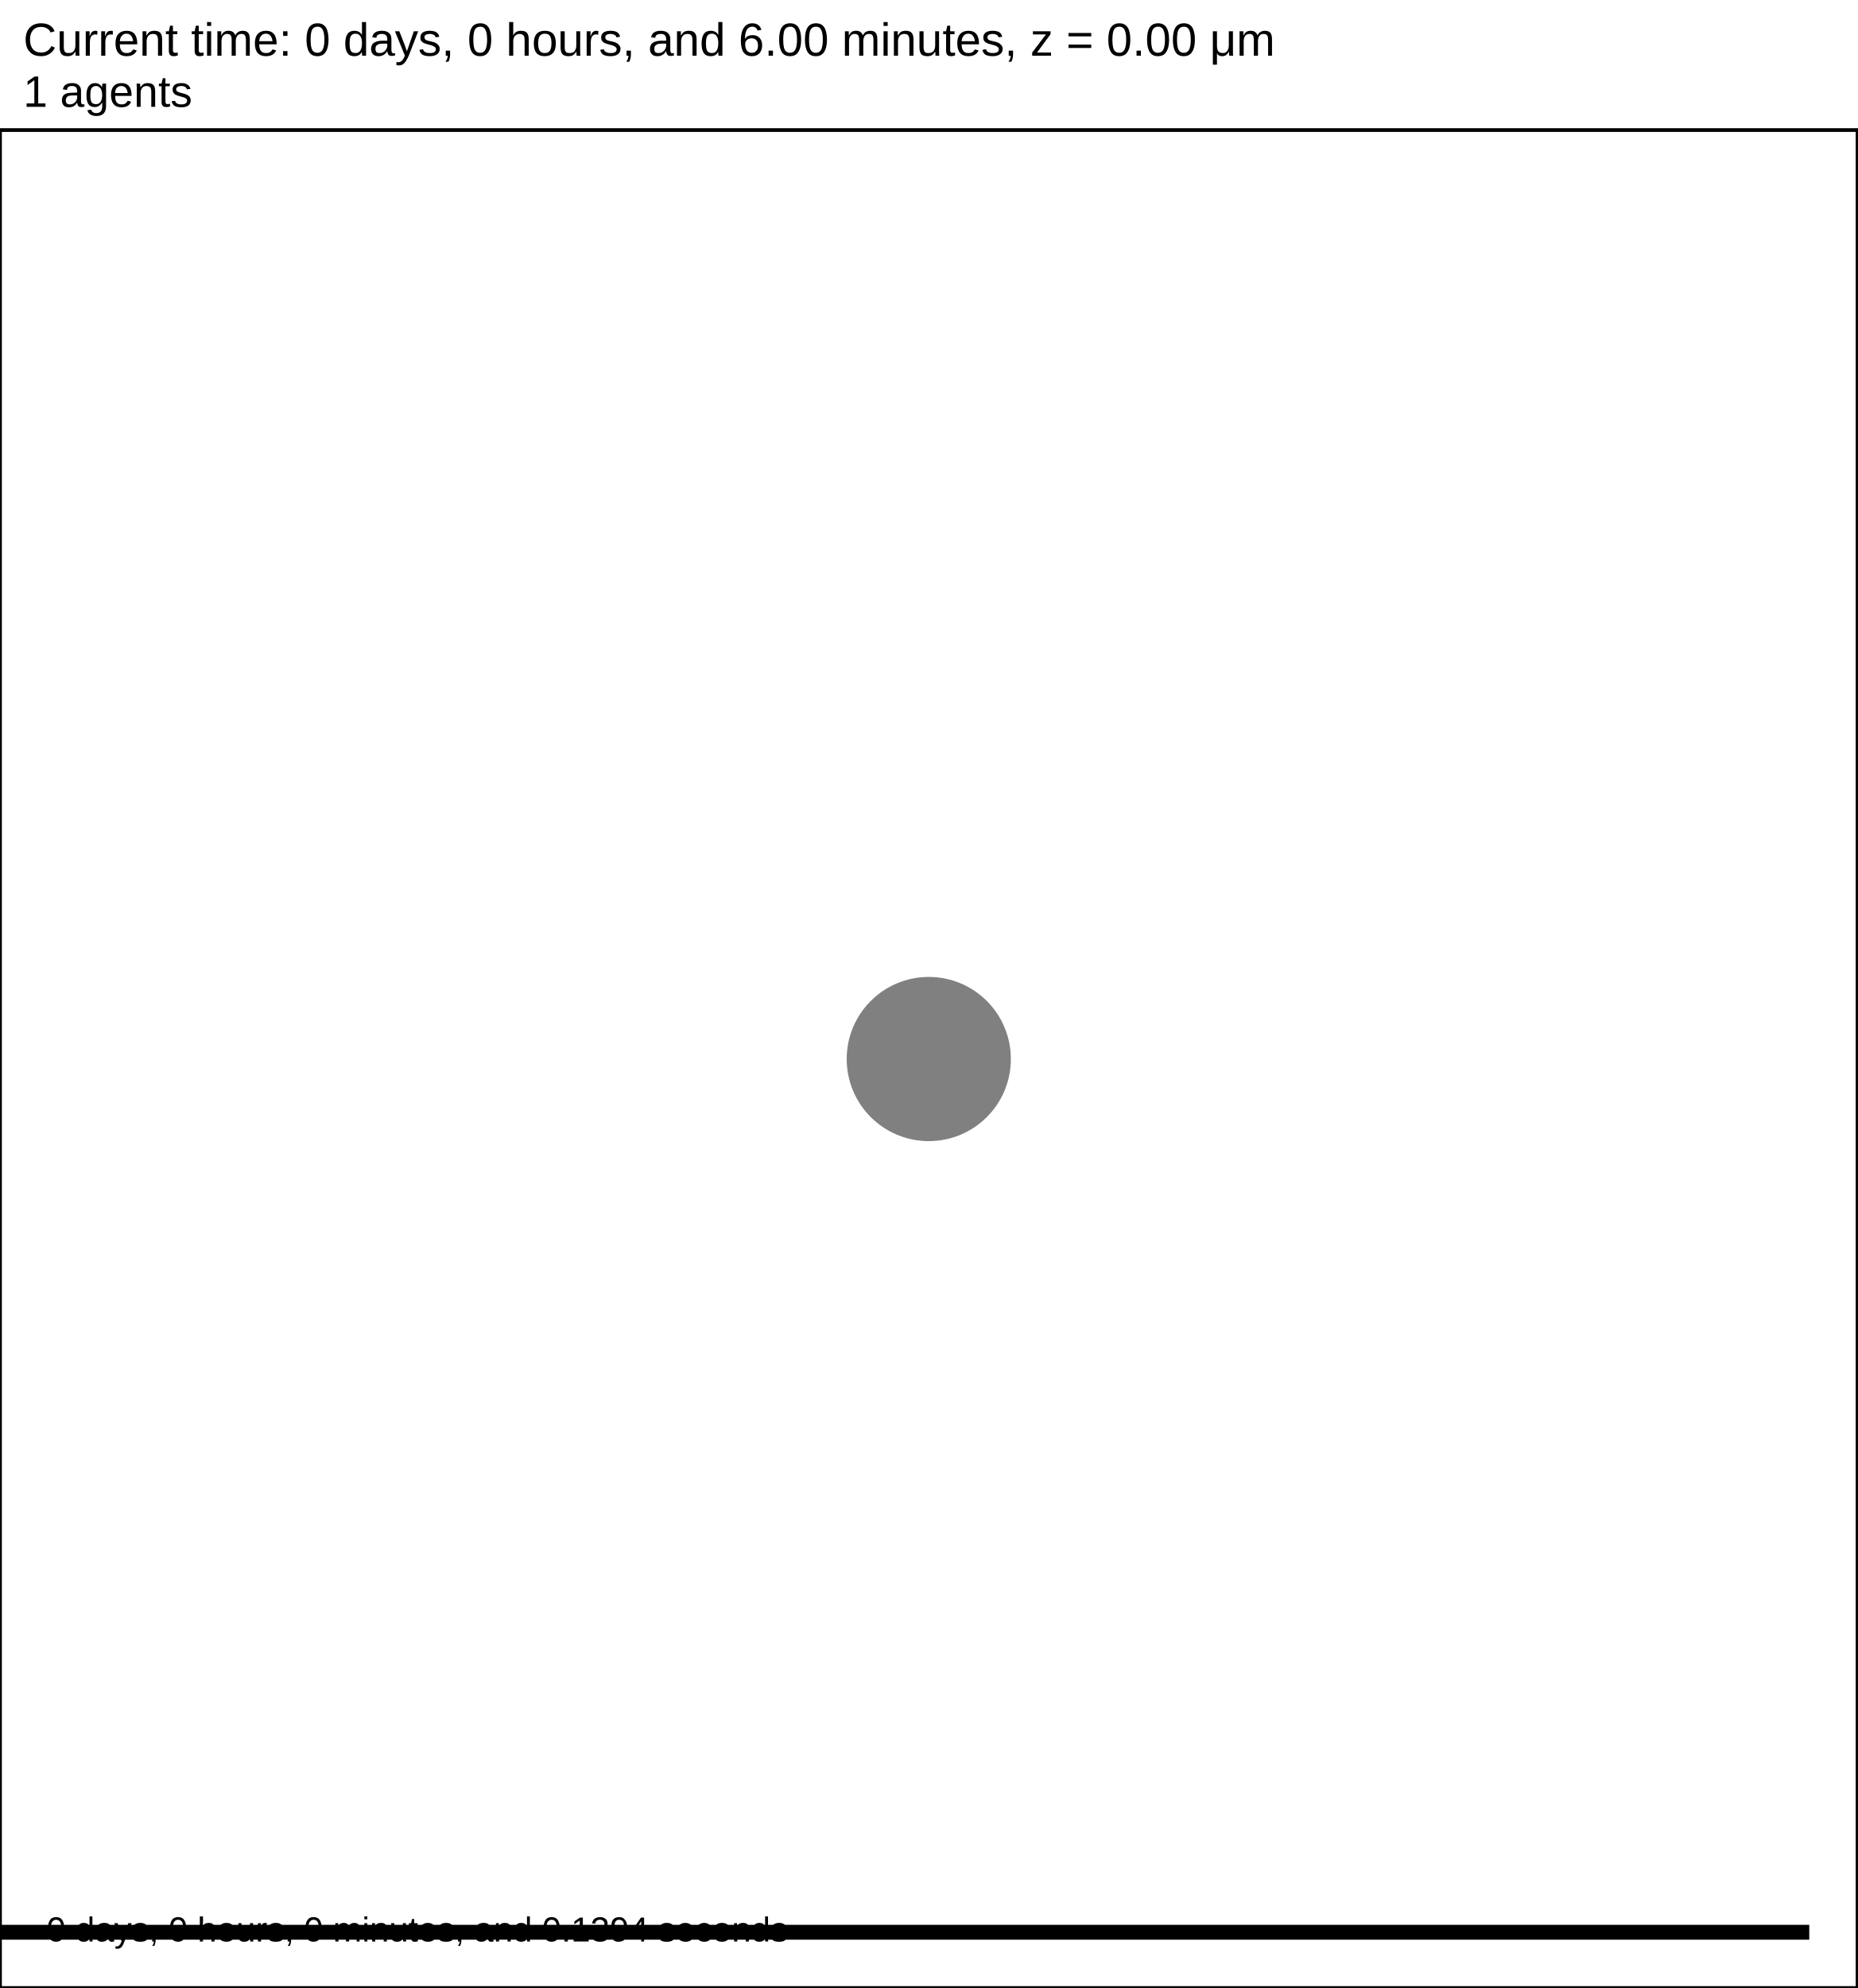
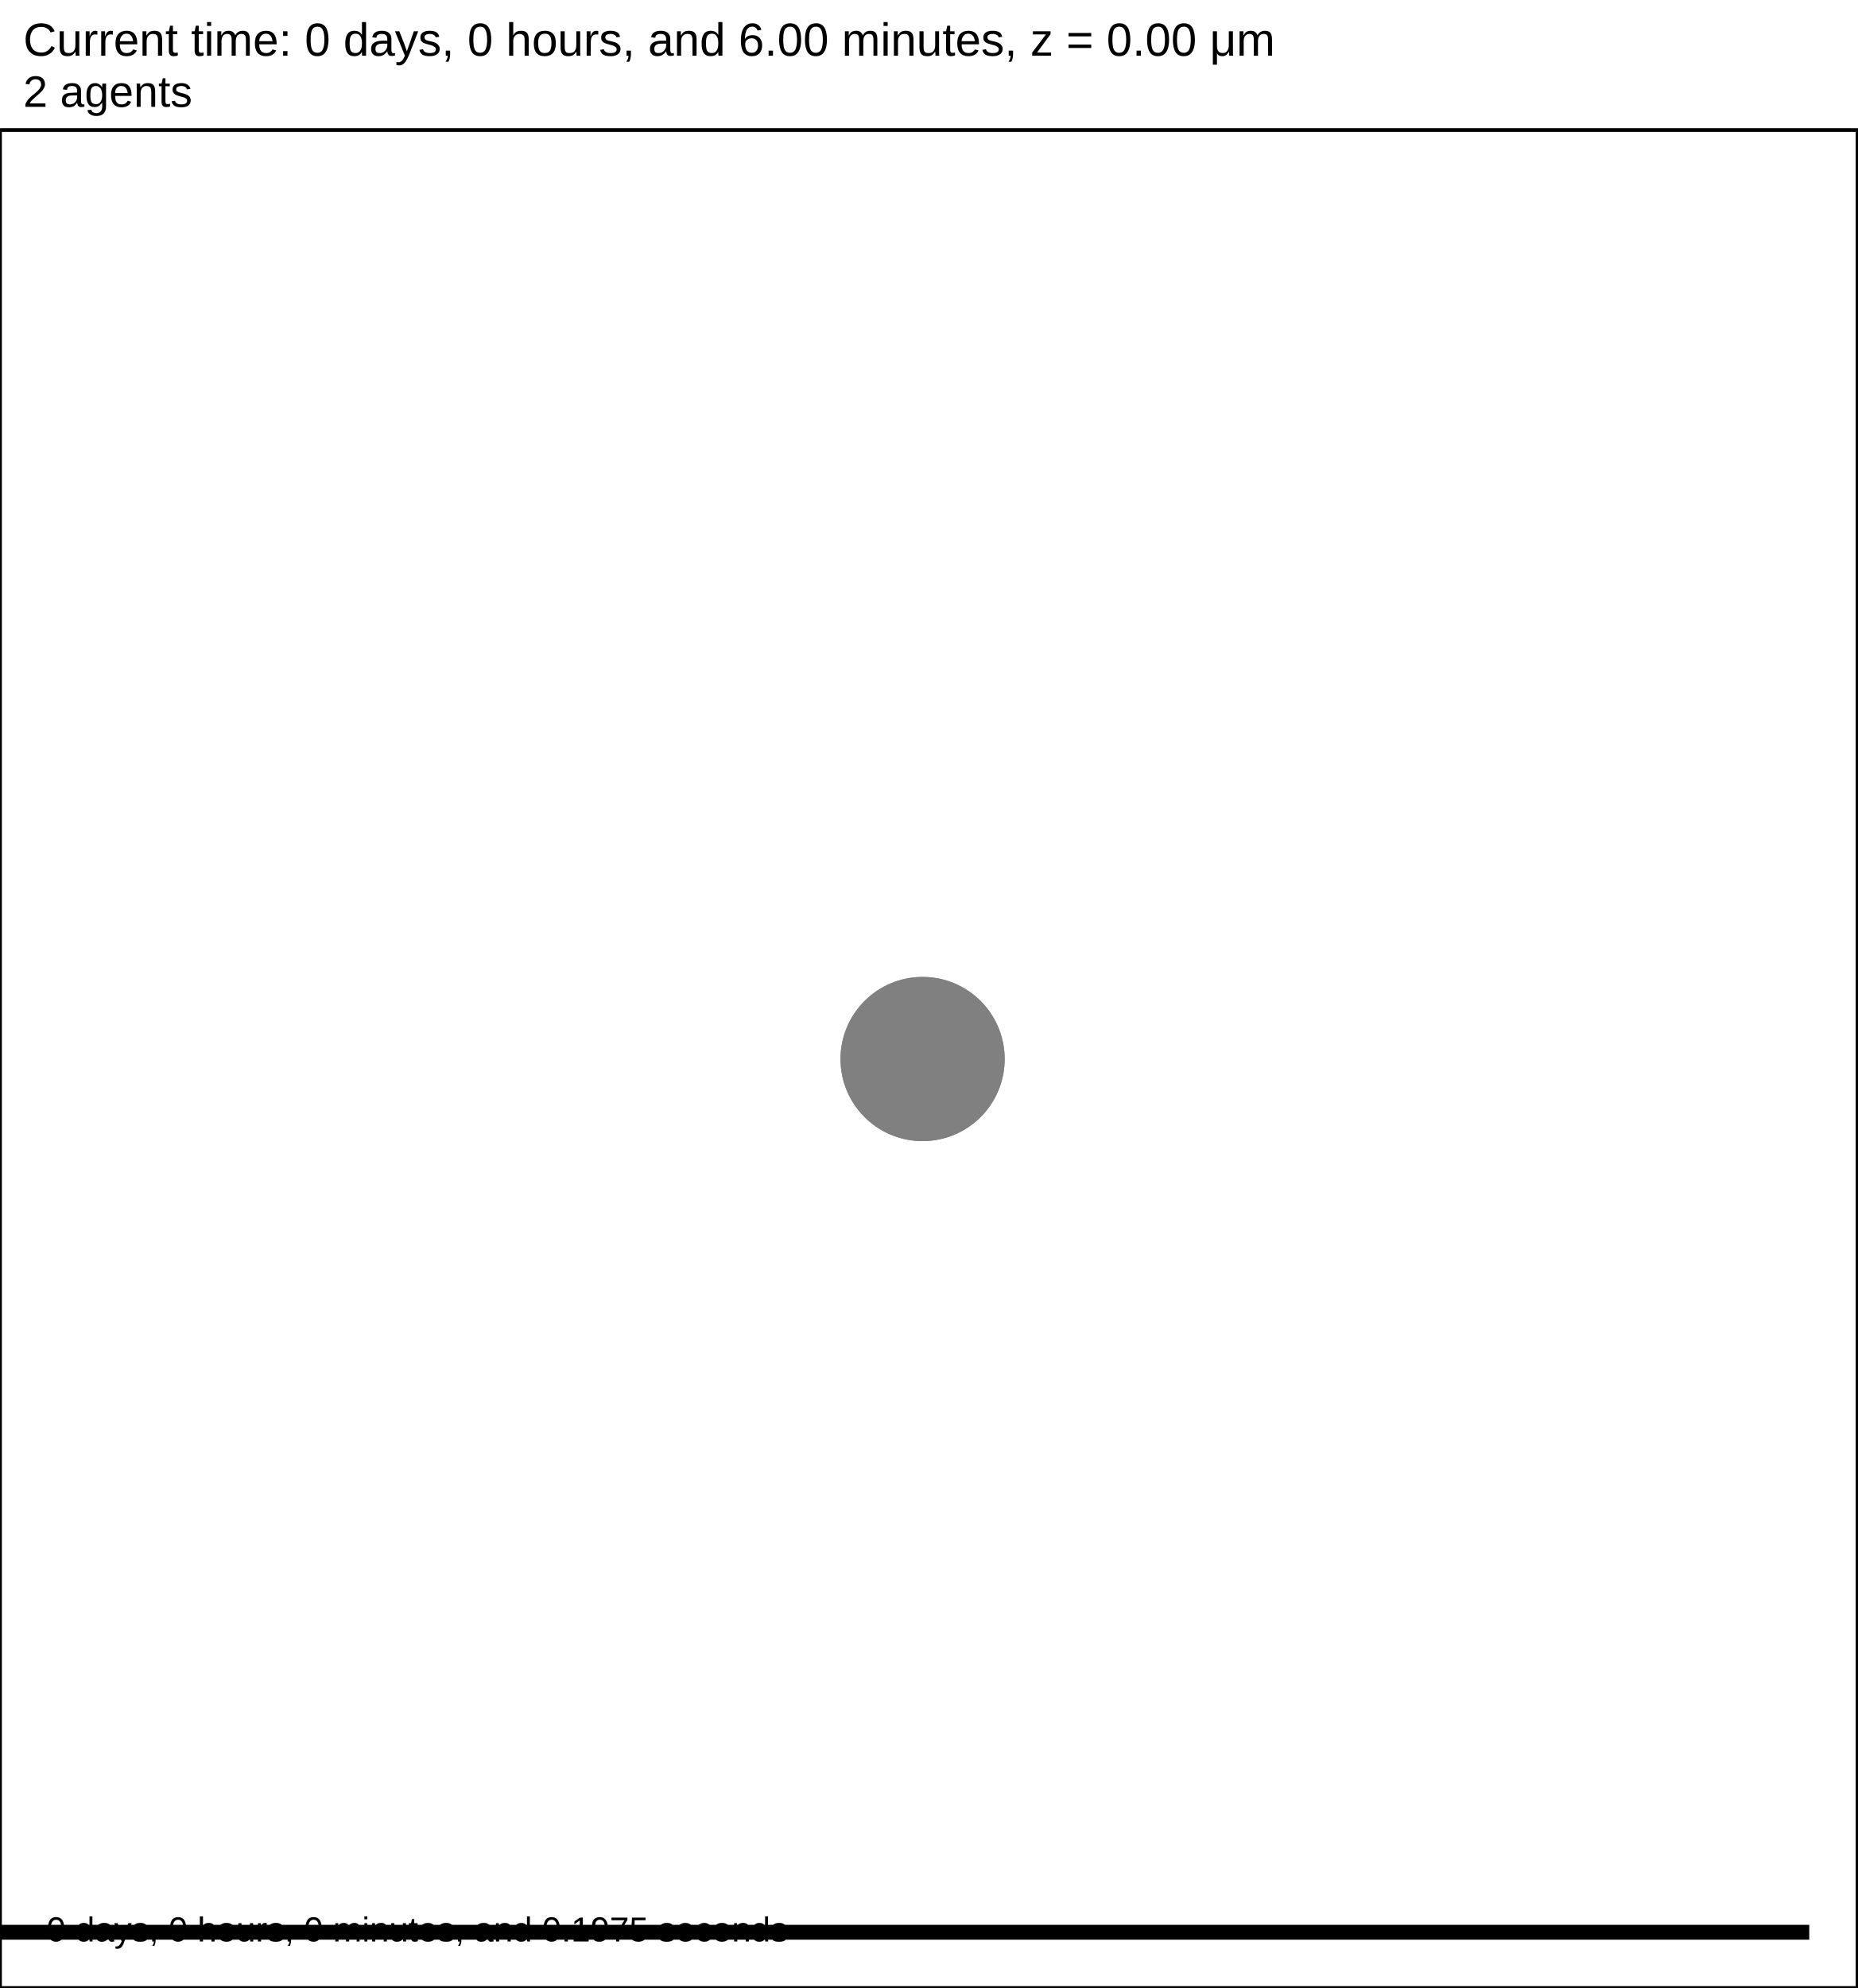
<svg xmlns="http://www.w3.org/2000/svg" version="1.1" width="120" height="128.4" id="svg2">
  <rect x="0" y="0" width="120" height="128.4" stroke-width="0.24" stroke="white" fill="white" />
  <text x="1.5" y="3.6" font-family="Arial" font-size="3" fill="black">
   Current time: 0 days, 0 hours, and 6.00 minutes, z = 0.00 μm
  </text>
  <text x="1.5" y="6.9" font-family="Arial" font-size="2.85" fill="black">
-    1 agents
+    2 agents
  </text>
  <g id="tissue" transform="translate(0,128.4) scale(1,-1)">
    <g id="ECM">
  </g>
    <g id="cells">
      <g id="cell0" type="agent" dead="false">
-         <circle cx="60" cy="60" r="5.013" stroke-width="0.5" stroke="black" fill="grey" />
-         <circle cx="60" cy="60" r="5.052" stroke-width="0.5" stroke="grey" fill="grey" />
+         <circle cx="59.6" cy="60" r="5" stroke-width="0.5" stroke="black" fill="grey" />
+         <circle cx="59.6" cy="60" r="5.052" stroke-width="0.5" stroke="grey" fill="grey" />
+       </g>
+       <g id="cell1" type="agent" dead="false">
+         <circle cx="59.6" cy="60" r="5" stroke-width="0.5" stroke="black" fill="grey" />
+         <circle cx="59.6" cy="60" r="5.052" stroke-width="0.5" stroke="grey" fill="grey" />
      </g>
    </g>
  </g>
  <rect x="-83" y="124.2" width="200" height="1.2" stroke-width="0.24" stroke="rgb(255,255,255)" fill="rgb(0,0,0)" />
  <text x="-82.25" y="123.45" font-family="Arial" font-size="3" fill="black">
   200 μm
  </text>
  <text x="3" y="125.4" font-family="Arial" font-size="2.25" fill="black">
-    0 days, 0 hours, 0 minutes, and 0.1394 seconds
+    0 days, 0 hours, 0 minutes, and 0.1975 seconds
  </text>
  <rect x="0" y="8.4" width="120" height="120" stroke-width="0.24" stroke="rgb(0,0,0)" fill="none" />
</svg>
